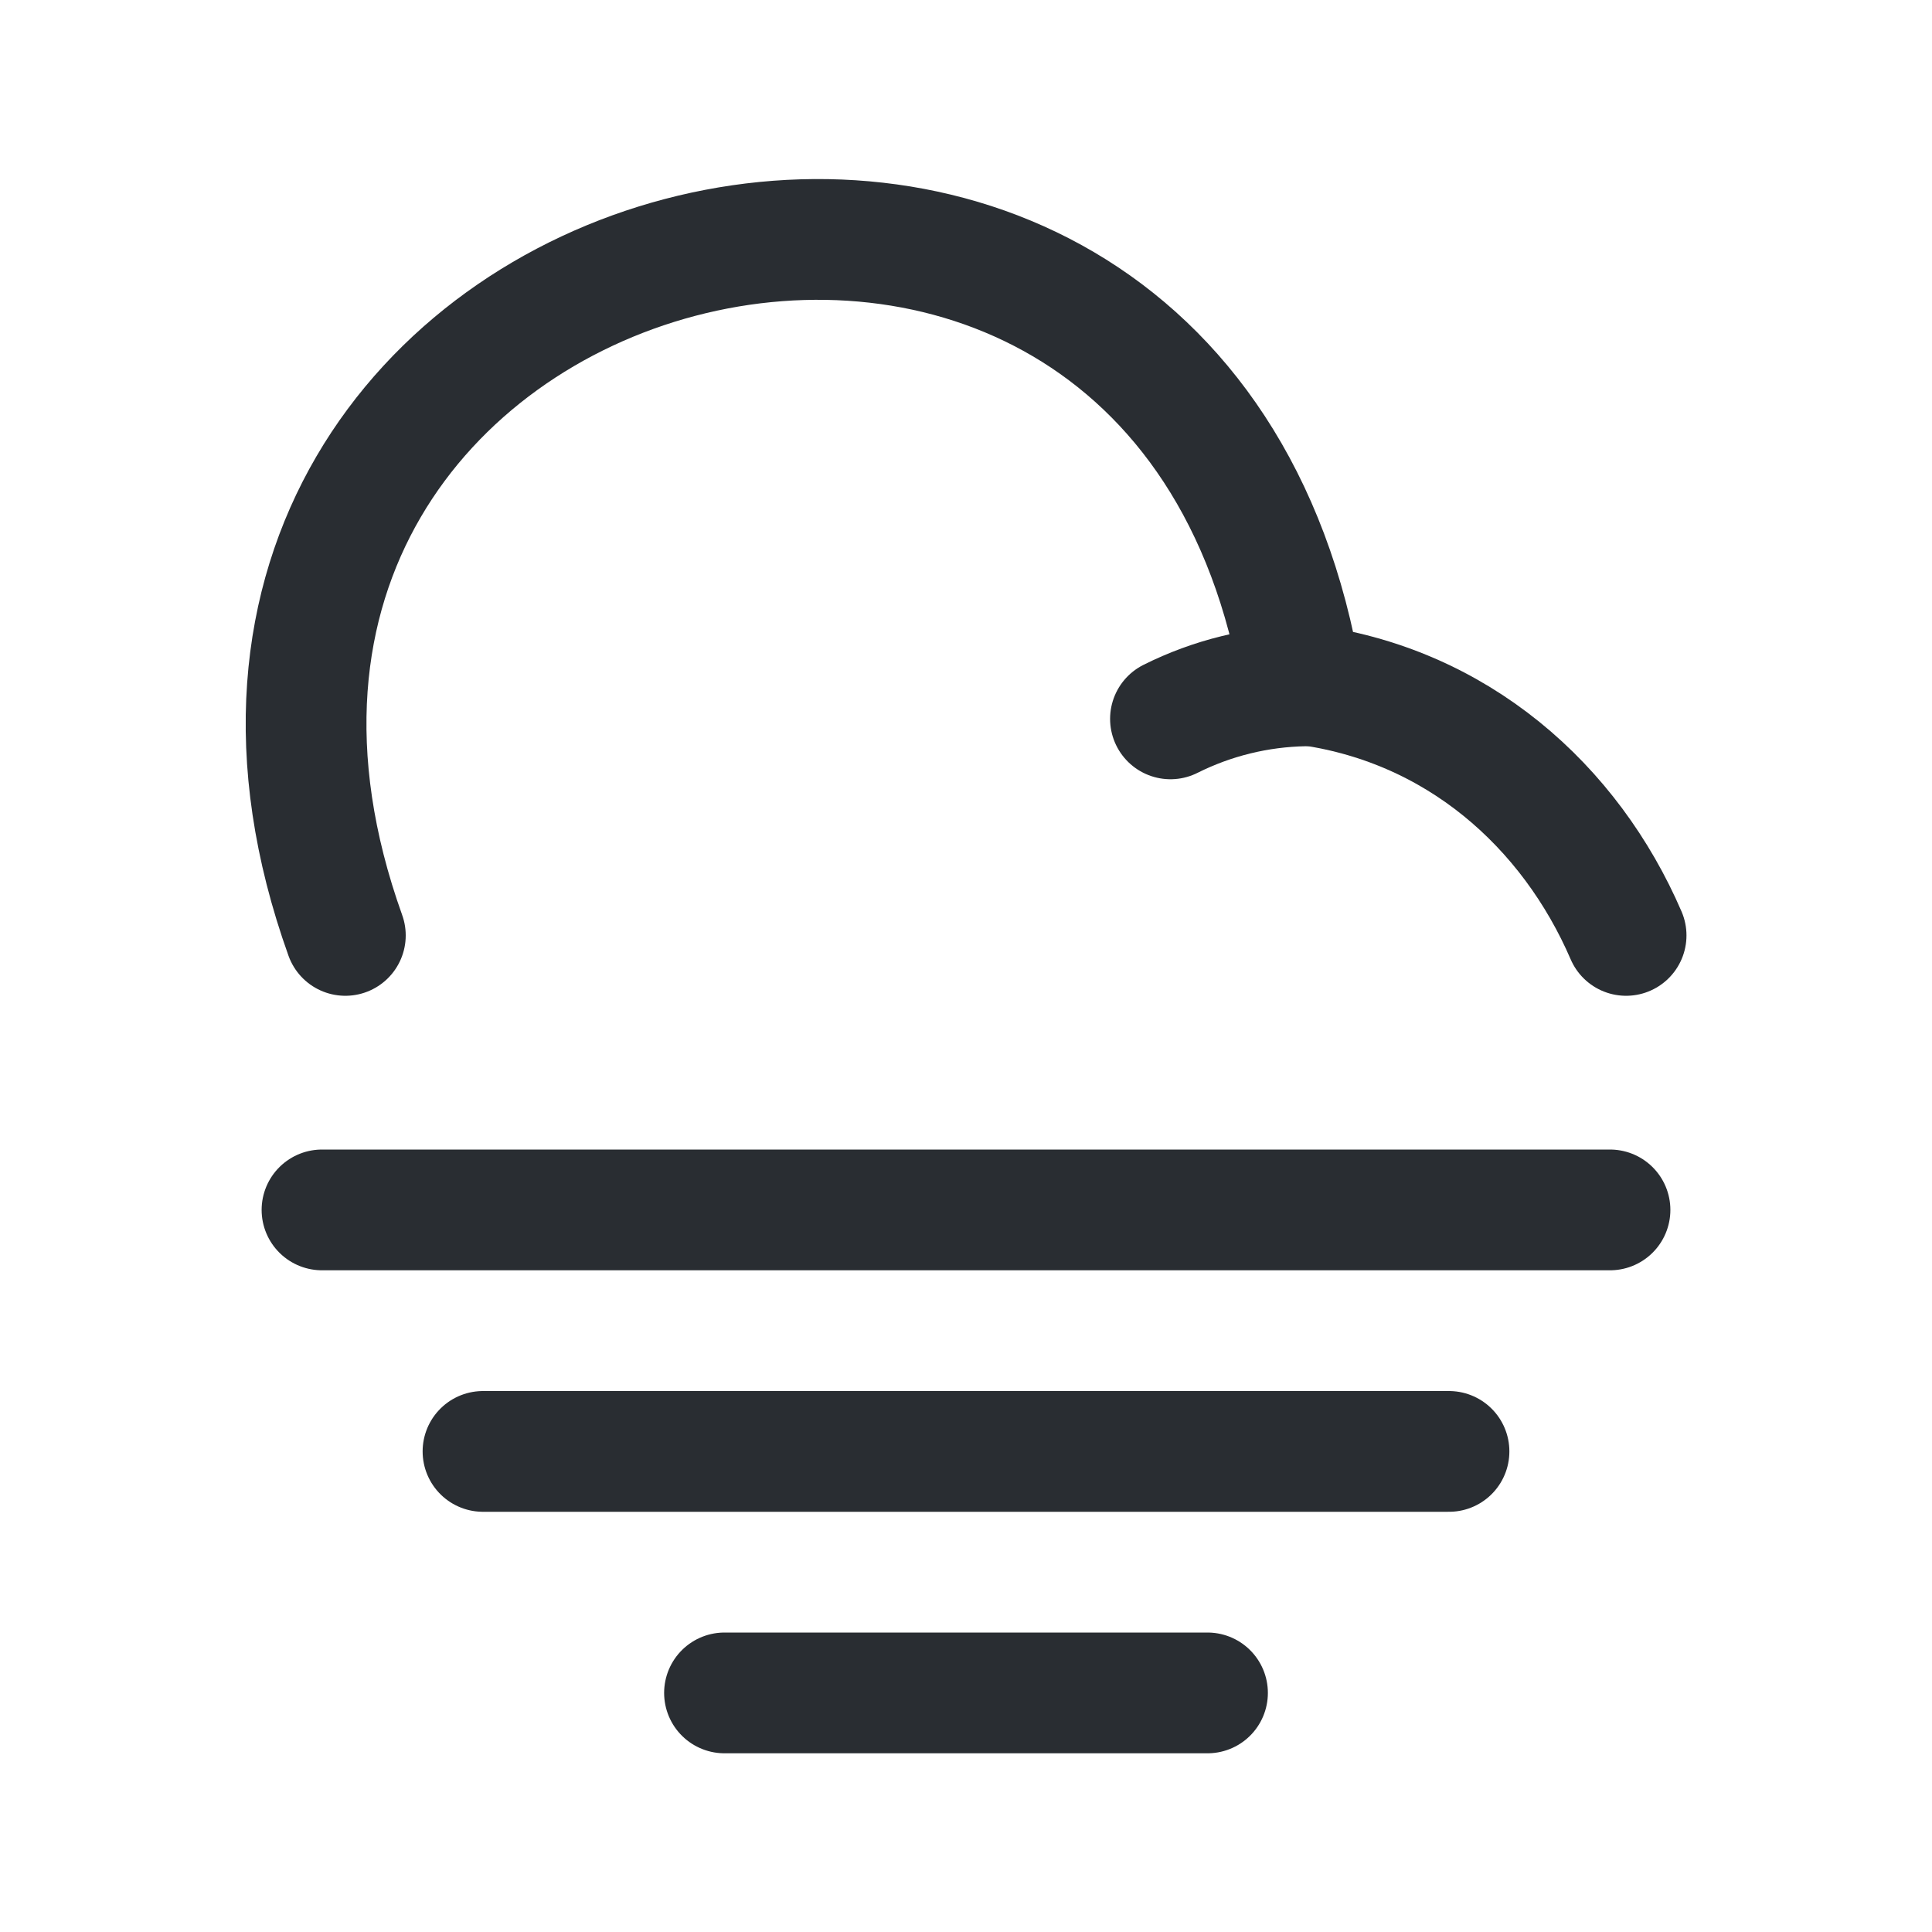
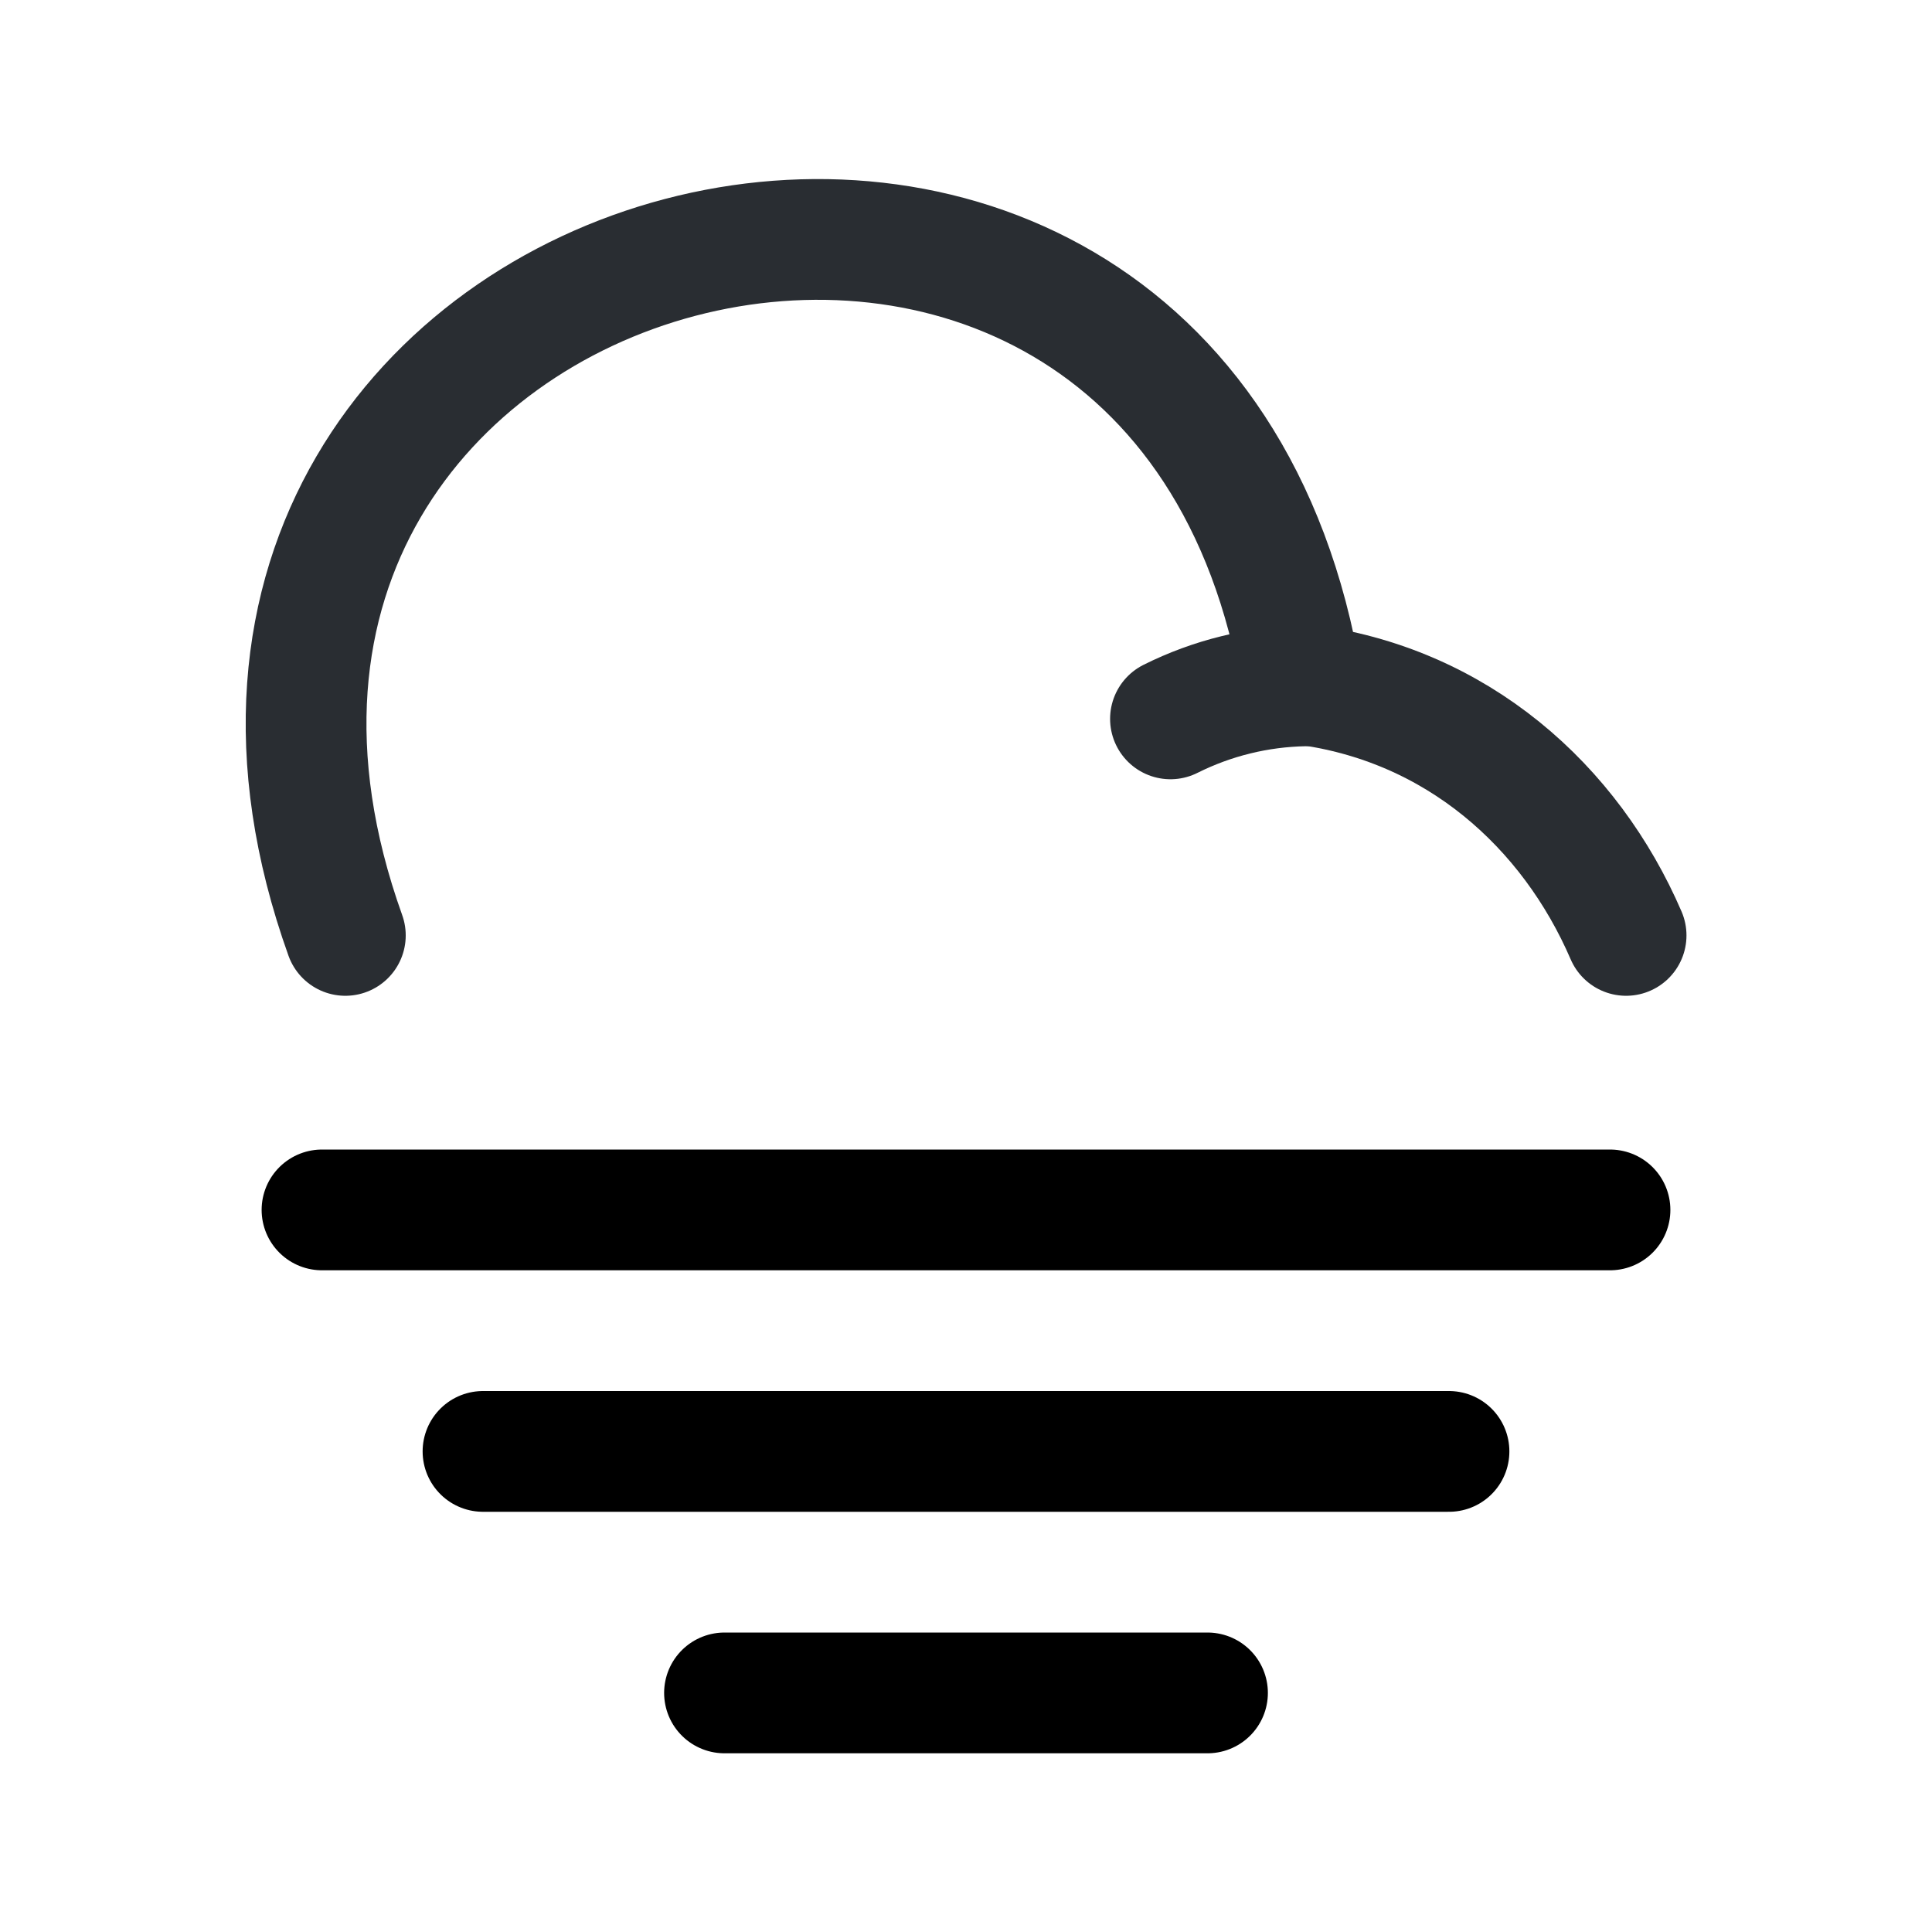
<svg xmlns="http://www.w3.org/2000/svg" xmlns:xlink="http://www.w3.org/1999/xlink" width="24px" height="24px" viewBox="0 0 24 24" version="1.1">
  <defs>
    <path d="M5,0 L59,0 C61.761,-8.8817842e-16 64,2.239 64,5 L64,203 C64,205.761 61.761,208 59,208 L5,208 C2.239,208 0,205.761 0,203 L0,5 C0,2.239 2.239,0 5,0 Z" id="path-1" />
    <path d="M0,0 L24,0 L24,24 L0,24 L0,0 Z" id="path-2" />
  </defs>
  <g id="Icons" stroke="none" stroke-width="1" fill="none" fill-rule="evenodd">
    <g id="Weather" transform="translate(-272, -482)" fill-rule="nonzero">
      <g id="cloud-fog" transform="translate(252, 414)" xlink:href="#path-1">
        <g id="Icon/Cloud-fog/Linear" transform="translate(20, 68)" xlink:href="#path-2">
          <use fill="#FFFFFF" fill-rule="evenodd" xlink:href="#path-2" />
          <path d="M4.29,11.62 C1.09,2.69 14.62,-0.87 16.17,8.5 C18.1,8.74 19.51,10.02 20.2,11.62" id="Vector" stroke="#292D32" stroke-width="1.5" stroke-linecap="round" stroke-linejoin="round" fill-rule="nonzero" />
          <path d="M14.54,8.93 C15.06,8.67 15.63,8.53 16.21,8.52" id="Vector" stroke="#292D32" stroke-width="1.5" stroke-linecap="round" stroke-linejoin="round" fill-rule="nonzero" />
-           <line x1="4" y1="15.03" x2="20" y2="15.03" id="Vector" stroke="#292D32" stroke-width="1.5" stroke-linecap="round" stroke-linejoin="round" fill-rule="nonzero" />
-           <line x1="6" y1="18.03" x2="18" y2="18.03" id="Vector" stroke="#292D32" stroke-width="1.5" stroke-linecap="round" stroke-linejoin="round" fill-rule="nonzero" />
-           <line x1="9" y1="21.03" x2="15" y2="21.03" id="Vector" stroke="#292D32" stroke-width="1.5" stroke-linecap="round" stroke-linejoin="round" fill-rule="nonzero" />
+           <line x1="4" y1="15.03" x2="20" y2="15.03" id="Vector" stroke="CURRENTCOLOR" stroke-width="1.5" stroke-linecap="round" stroke-linejoin="round" fill-rule="nonzero" />
+           <line x1="6" y1="18.03" x2="18" y2="18.03" id="Vector" stroke="CURRENTCOLOR" stroke-width="1.5" stroke-linecap="round" stroke-linejoin="round" fill-rule="nonzero" />
+           <line x1="9" y1="21.03" x2="15" y2="21.03" id="Vector" stroke="CURRENTCOLOR" stroke-width="1.5" stroke-linecap="round" stroke-linejoin="round" fill-rule="nonzero" />
        </g>
      </g>
    </g>
  </g>
</svg>
